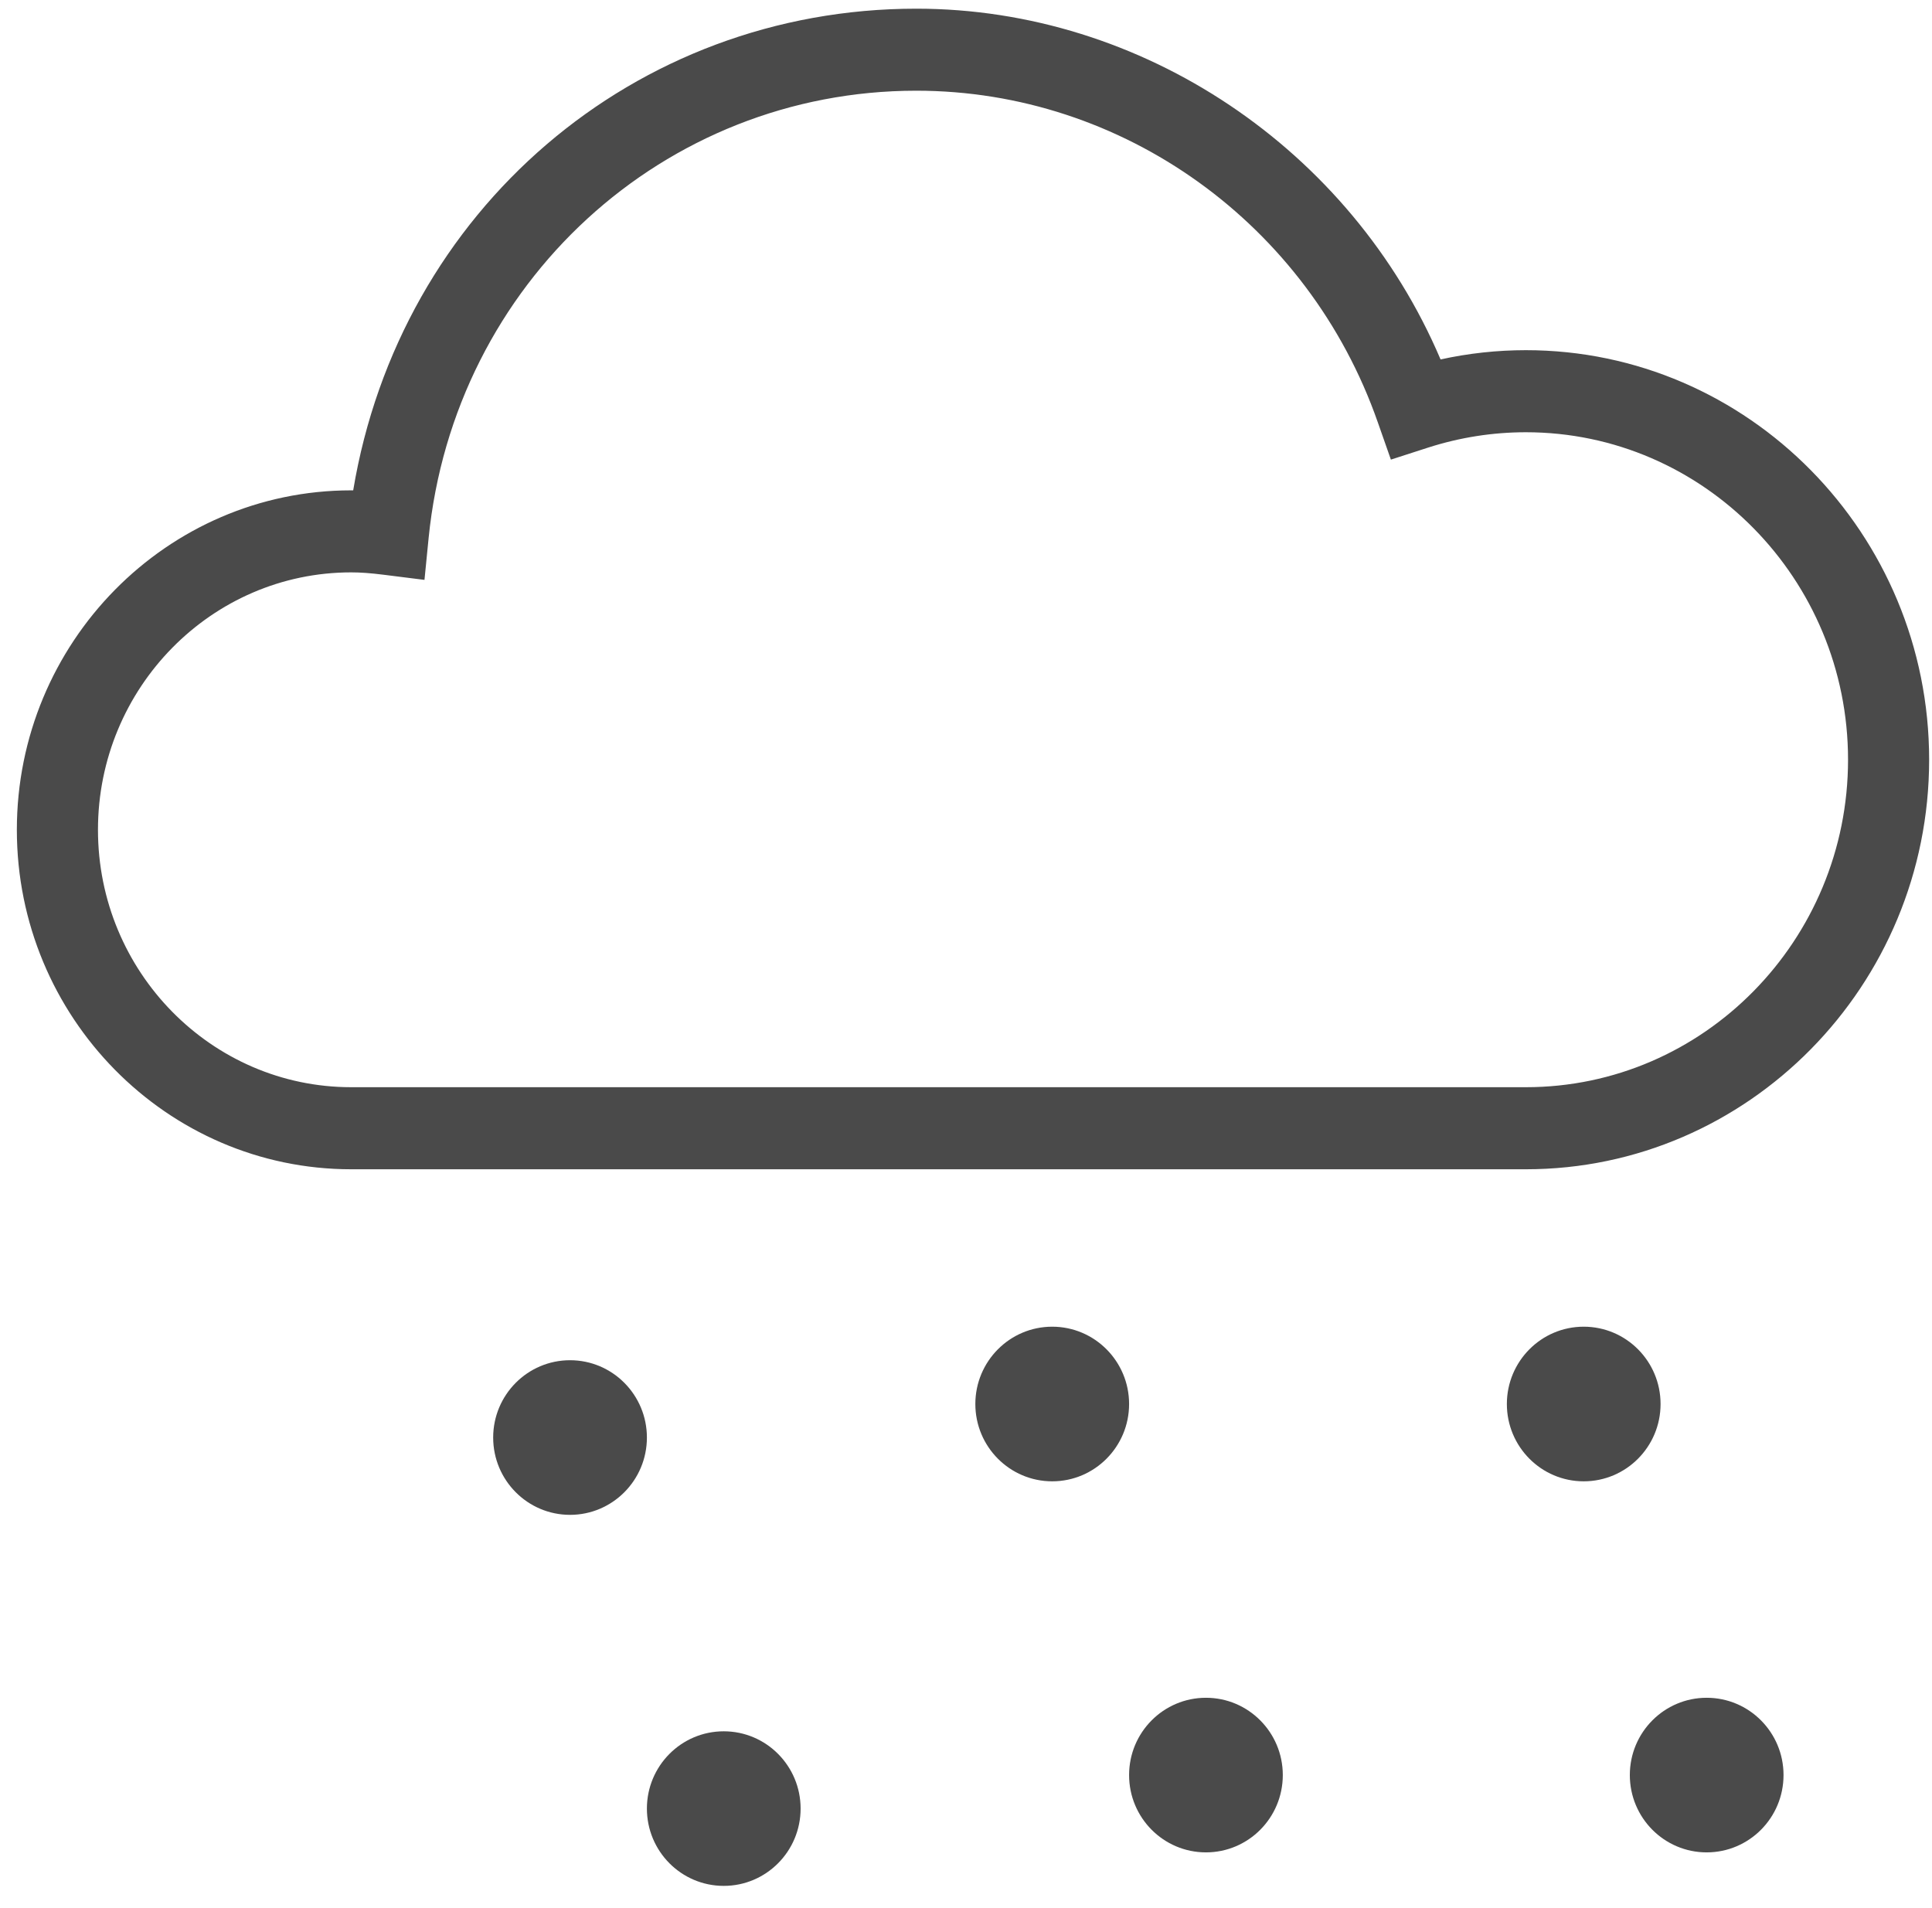
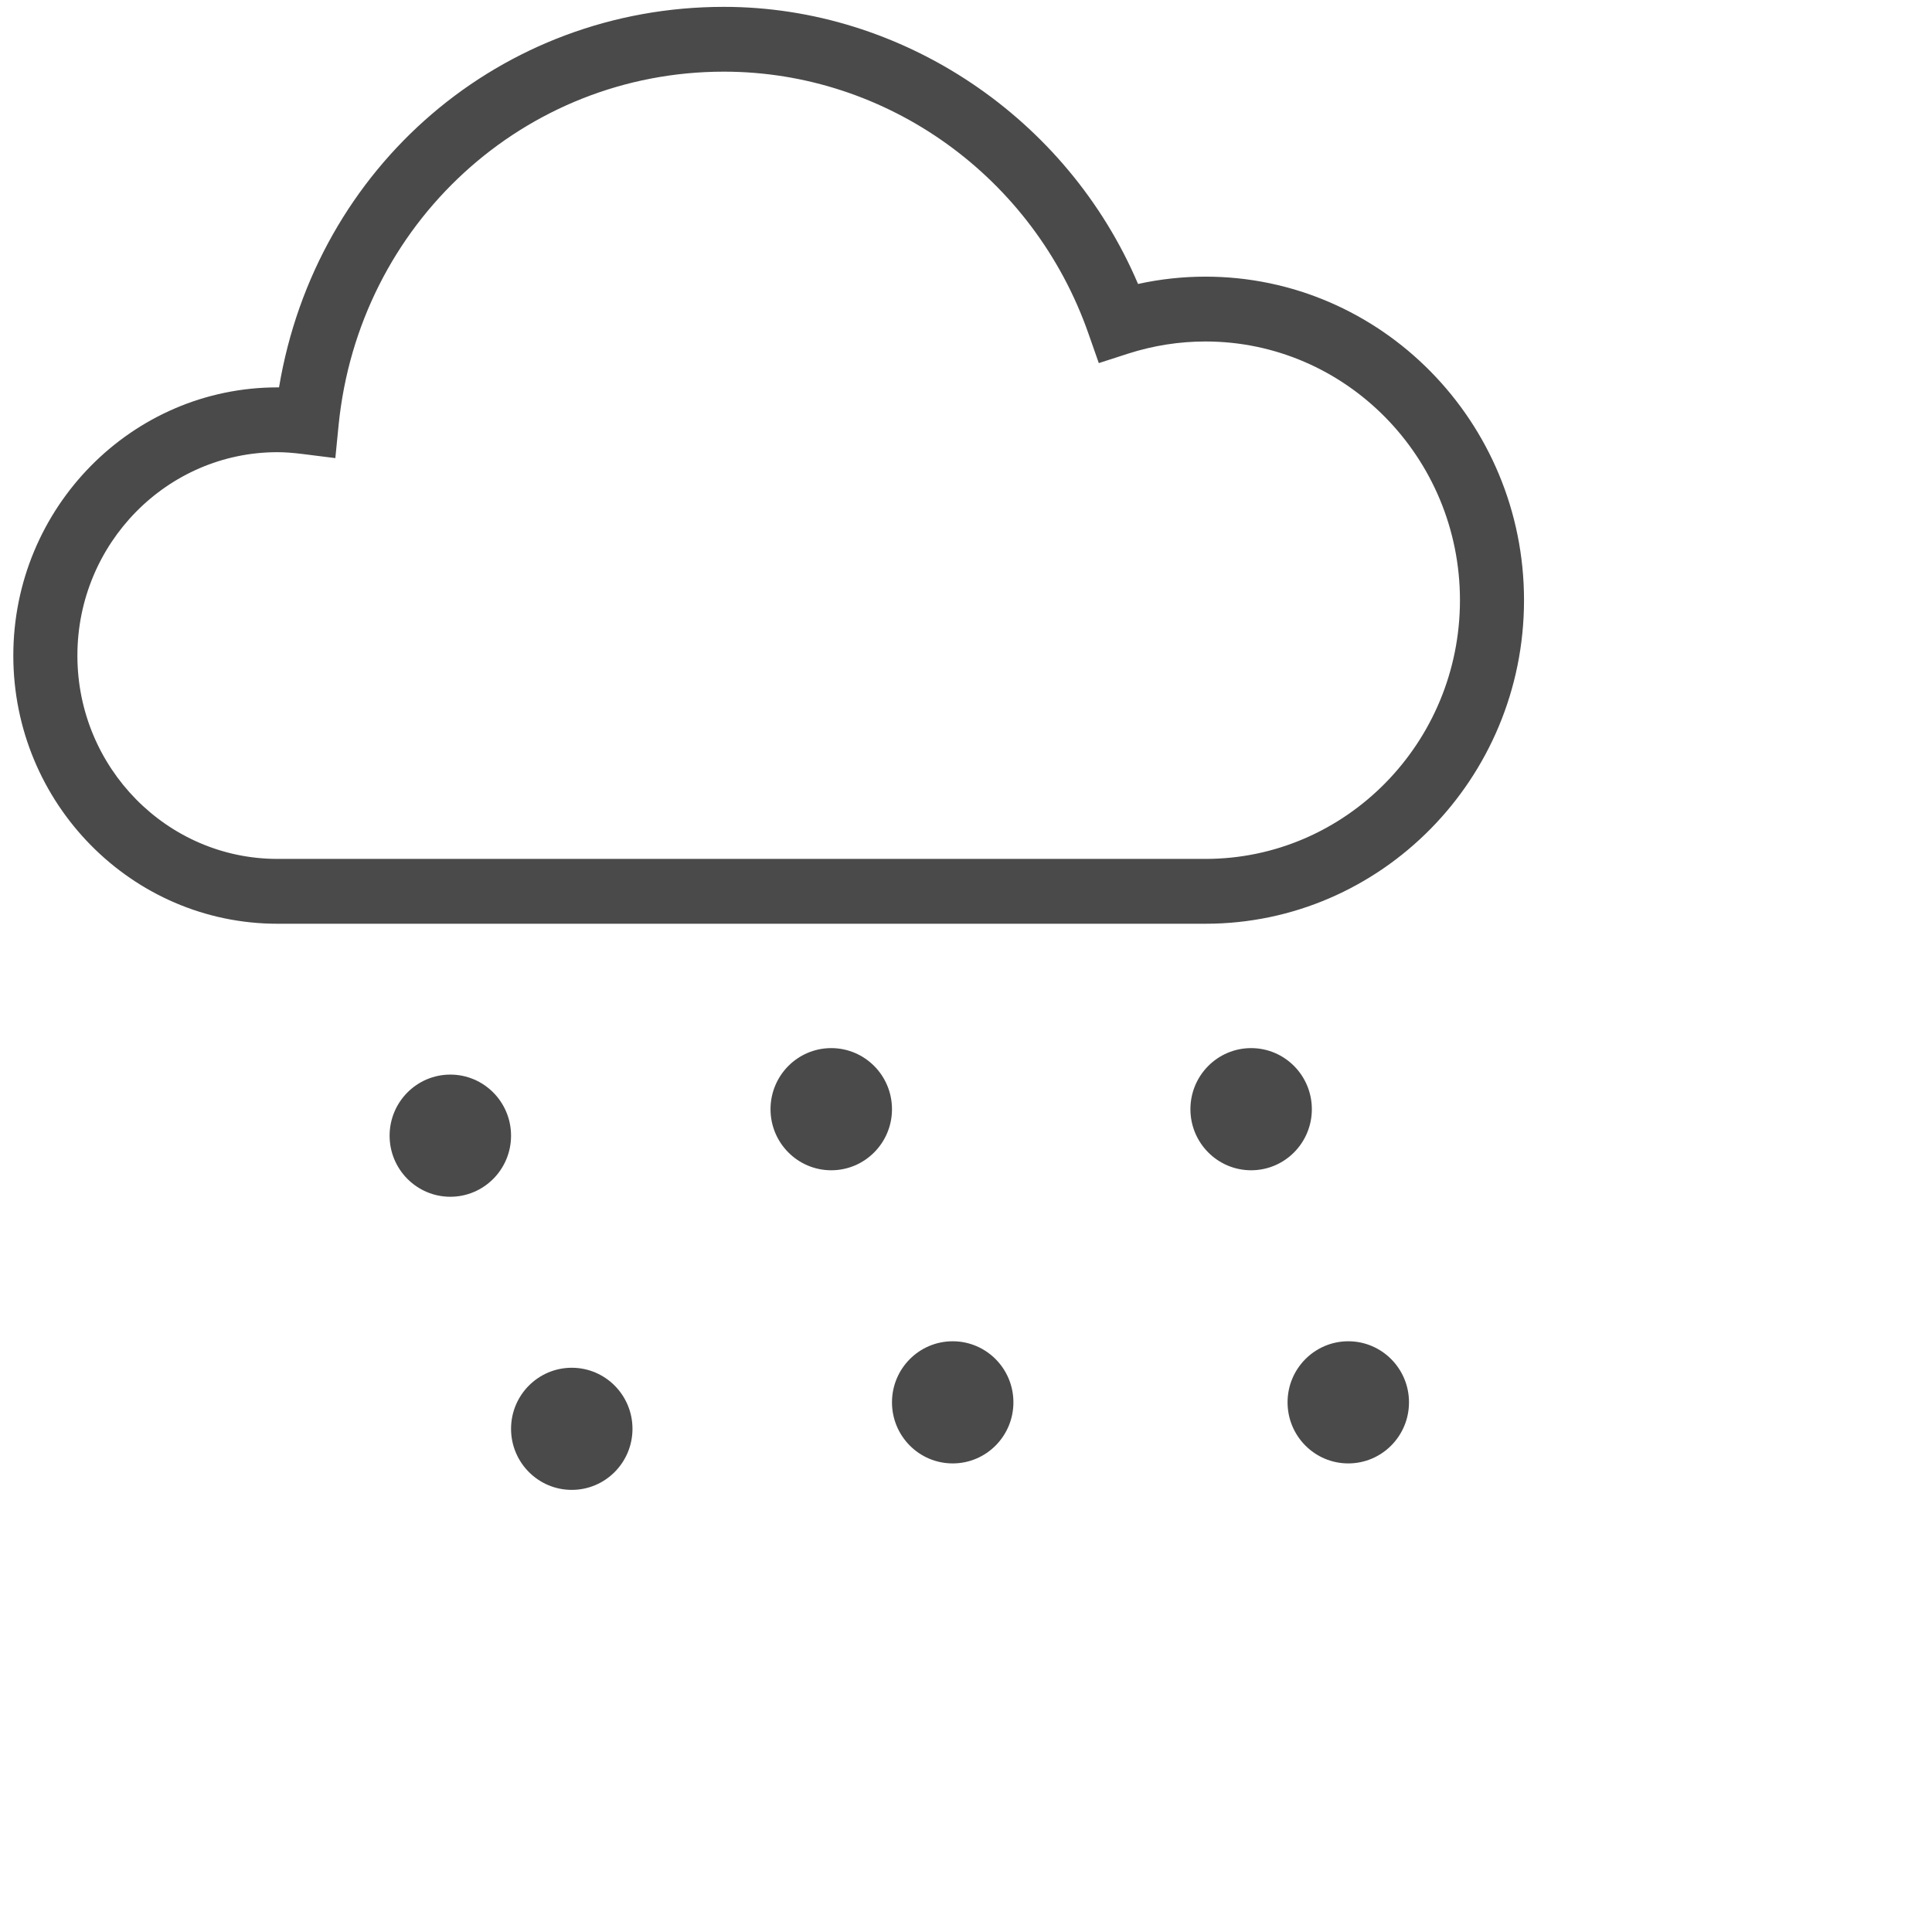
- <svg xmlns="http://www.w3.org/2000/svg" width="79px" height="78px" viewBox="0 0 79 78" version="1.1">
+ <svg xmlns="http://www.w3.org/2000/svg" width="100px" height="100px" viewBox="0 0 100 100" version="1.1">
  <defs />
  <g id="Page-1" stroke="none" stroke-width="1" fill="none" fill-rule="evenodd">
-     <g id="weather-icon-13d" transform="translate(-10, -12)" fill="#4A4A4A">
-       <g id="weather-icon-13n" transform="translate(10, 12)">
-         <g>
-           <path d="M62.393,14.319 C61.22,14.319 60.049,14.446 58.905,14.698 C55.245,6.094 46.707,0.355 37.468,0.355 C25.937,0.355 16.351,8.6 14.442,20.052 C14.415,20.051 14.388,20.051 14.361,20.051 C6.822,20.051 0.689,26.278 0.689,33.933 C0.689,41.587 6.822,47.813 14.361,47.813 L62.393,47.813 C71.485,47.813 78.883,40.299 78.883,31.065 C78.883,21.832 71.485,14.319 62.393,14.319 L62.393,14.319 Z M75.567,31.065 C75.567,38.45 69.657,44.457 62.393,44.457 L14.361,44.457 C8.65,44.457 4.006,39.736 4.006,33.933 C4.006,28.128 8.65,23.405 14.361,23.405 C14.742,23.405 15.158,23.436 15.671,23.5 L17.357,23.712 L17.526,22.004 C18.567,11.574 27.139,3.709 37.468,3.709 C45.916,3.709 53.5,9.156 56.337,17.264 L56.874,18.794 L58.401,18.301 C59.699,17.885 61.041,17.675 62.393,17.675 C69.657,17.675 75.567,23.682 75.567,31.065 L75.567,31.065 Z" id="Fill-1" />
-           <path d="M46.169,57.412 C46.169,59.157 44.761,60.573 43.025,60.573 C41.29,60.573 39.882,59.157 39.882,57.412 C39.882,55.666 41.29,54.25 43.025,54.25 C44.761,54.25 46.169,55.666 46.169,57.412" id="Fill-2" />
-           <path d="M52.454,72.584 C52.454,74.331 51.047,75.746 49.312,75.746 C47.575,75.746 46.169,74.331 46.169,72.584 C46.169,70.839 47.575,69.424 49.312,69.424 C51.047,69.424 52.454,70.839 52.454,72.584" id="Fill-3" />
-           <path d="M67.901,57.412 C67.901,59.157 66.495,60.573 64.758,60.573 C63.023,60.573 61.616,59.157 61.616,57.412 C61.616,55.666 63.023,54.25 64.758,54.25 C66.495,54.25 67.901,55.666 67.901,57.412" id="Fill-4" />
-           <path d="M72.929,72.584 C72.929,74.331 71.523,75.746 69.786,75.746 C68.051,75.746 66.644,74.331 66.644,72.584 C66.644,70.839 68.051,69.424 69.786,69.424 C71.523,69.424 72.929,70.839 72.929,72.584" id="Fill-5" />
-           <path d="M26.452,58.783 C26.452,60.528 25.044,61.944 23.309,61.944 C21.574,61.944 20.166,60.528 20.166,58.783 C20.166,57.037 21.574,55.621 23.309,55.621 C25.044,55.621 26.452,57.037 26.452,58.783" id="Fill-6" />
-           <path d="M32.737,73.955 C32.737,75.7 31.331,77.116 29.594,77.116 C27.859,77.116 26.452,75.7 26.452,73.955 C26.452,72.21 27.859,70.795 29.594,70.795 C31.331,70.795 32.737,72.21 32.737,73.955" id="Fill-7" />
+     <g id="weather-icon-13d" transform="translate(-11, -11)">
+       <g>
+         <rect id="Rectangle" x="0" y="0" width="100" height="100" />
+         <g id="weather-icon-13n" transform="translate(11, 11)" fill="#4A4A4A">
+           <g>
+             <path d="M62.393,14.319 C61.22,14.319 60.049,14.446 58.905,14.698 C55.245,6.094 46.707,0.355 37.468,0.355 C25.937,0.355 16.351,8.6 14.442,20.052 C14.415,20.051 14.388,20.051 14.361,20.051 C6.822,20.051 0.689,26.278 0.689,33.933 C0.689,41.587 6.822,47.813 14.361,47.813 L62.393,47.813 C71.485,47.813 78.883,40.299 78.883,31.065 C78.883,21.832 71.485,14.319 62.393,14.319 L62.393,14.319 Z M75.567,31.065 C75.567,38.45 69.657,44.457 62.393,44.457 L14.361,44.457 C8.65,44.457 4.006,39.736 4.006,33.933 C4.006,28.128 8.65,23.405 14.361,23.405 C14.742,23.405 15.158,23.436 15.671,23.5 L17.357,23.712 L17.526,22.004 C18.567,11.574 27.139,3.709 37.468,3.709 C45.916,3.709 53.5,9.156 56.337,17.264 L56.874,18.794 L58.401,18.301 C59.699,17.885 61.041,17.675 62.393,17.675 C69.657,17.675 75.567,23.682 75.567,31.065 L75.567,31.065 Z" id="Fill-1" />
+             <path d="M46.169,57.412 C46.169,59.157 44.761,60.573 43.025,60.573 C41.29,60.573 39.882,59.157 39.882,57.412 C39.882,55.666 41.29,54.25 43.025,54.25 C44.761,54.25 46.169,55.666 46.169,57.412" id="Fill-2" />
+             <path d="M52.454,72.584 C52.454,74.331 51.047,75.746 49.312,75.746 C47.575,75.746 46.169,74.331 46.169,72.584 C46.169,70.839 47.575,69.424 49.312,69.424 C51.047,69.424 52.454,70.839 52.454,72.584" id="Fill-3" />
+             <path d="M67.901,57.412 C67.901,59.157 66.495,60.573 64.758,60.573 C63.023,60.573 61.616,59.157 61.616,57.412 C61.616,55.666 63.023,54.25 64.758,54.25 C66.495,54.25 67.901,55.666 67.901,57.412" id="Fill-4" />
+             <path d="M72.929,72.584 C72.929,74.331 71.523,75.746 69.786,75.746 C68.051,75.746 66.644,74.331 66.644,72.584 C66.644,70.839 68.051,69.424 69.786,69.424 C71.523,69.424 72.929,70.839 72.929,72.584" id="Fill-5" />
+             <path d="M26.452,58.783 C26.452,60.528 25.044,61.944 23.309,61.944 C21.574,61.944 20.166,60.528 20.166,58.783 C20.166,57.037 21.574,55.621 23.309,55.621 C25.044,55.621 26.452,57.037 26.452,58.783" id="Fill-6" />
+             <path d="M32.737,73.955 C32.737,75.7 31.331,77.116 29.594,77.116 C27.859,77.116 26.452,75.7 26.452,73.955 C26.452,72.21 27.859,70.795 29.594,70.795 C31.331,70.795 32.737,72.21 32.737,73.955" id="Fill-7" />
+           </g>
        </g>
      </g>
    </g>
  </g>
</svg>
